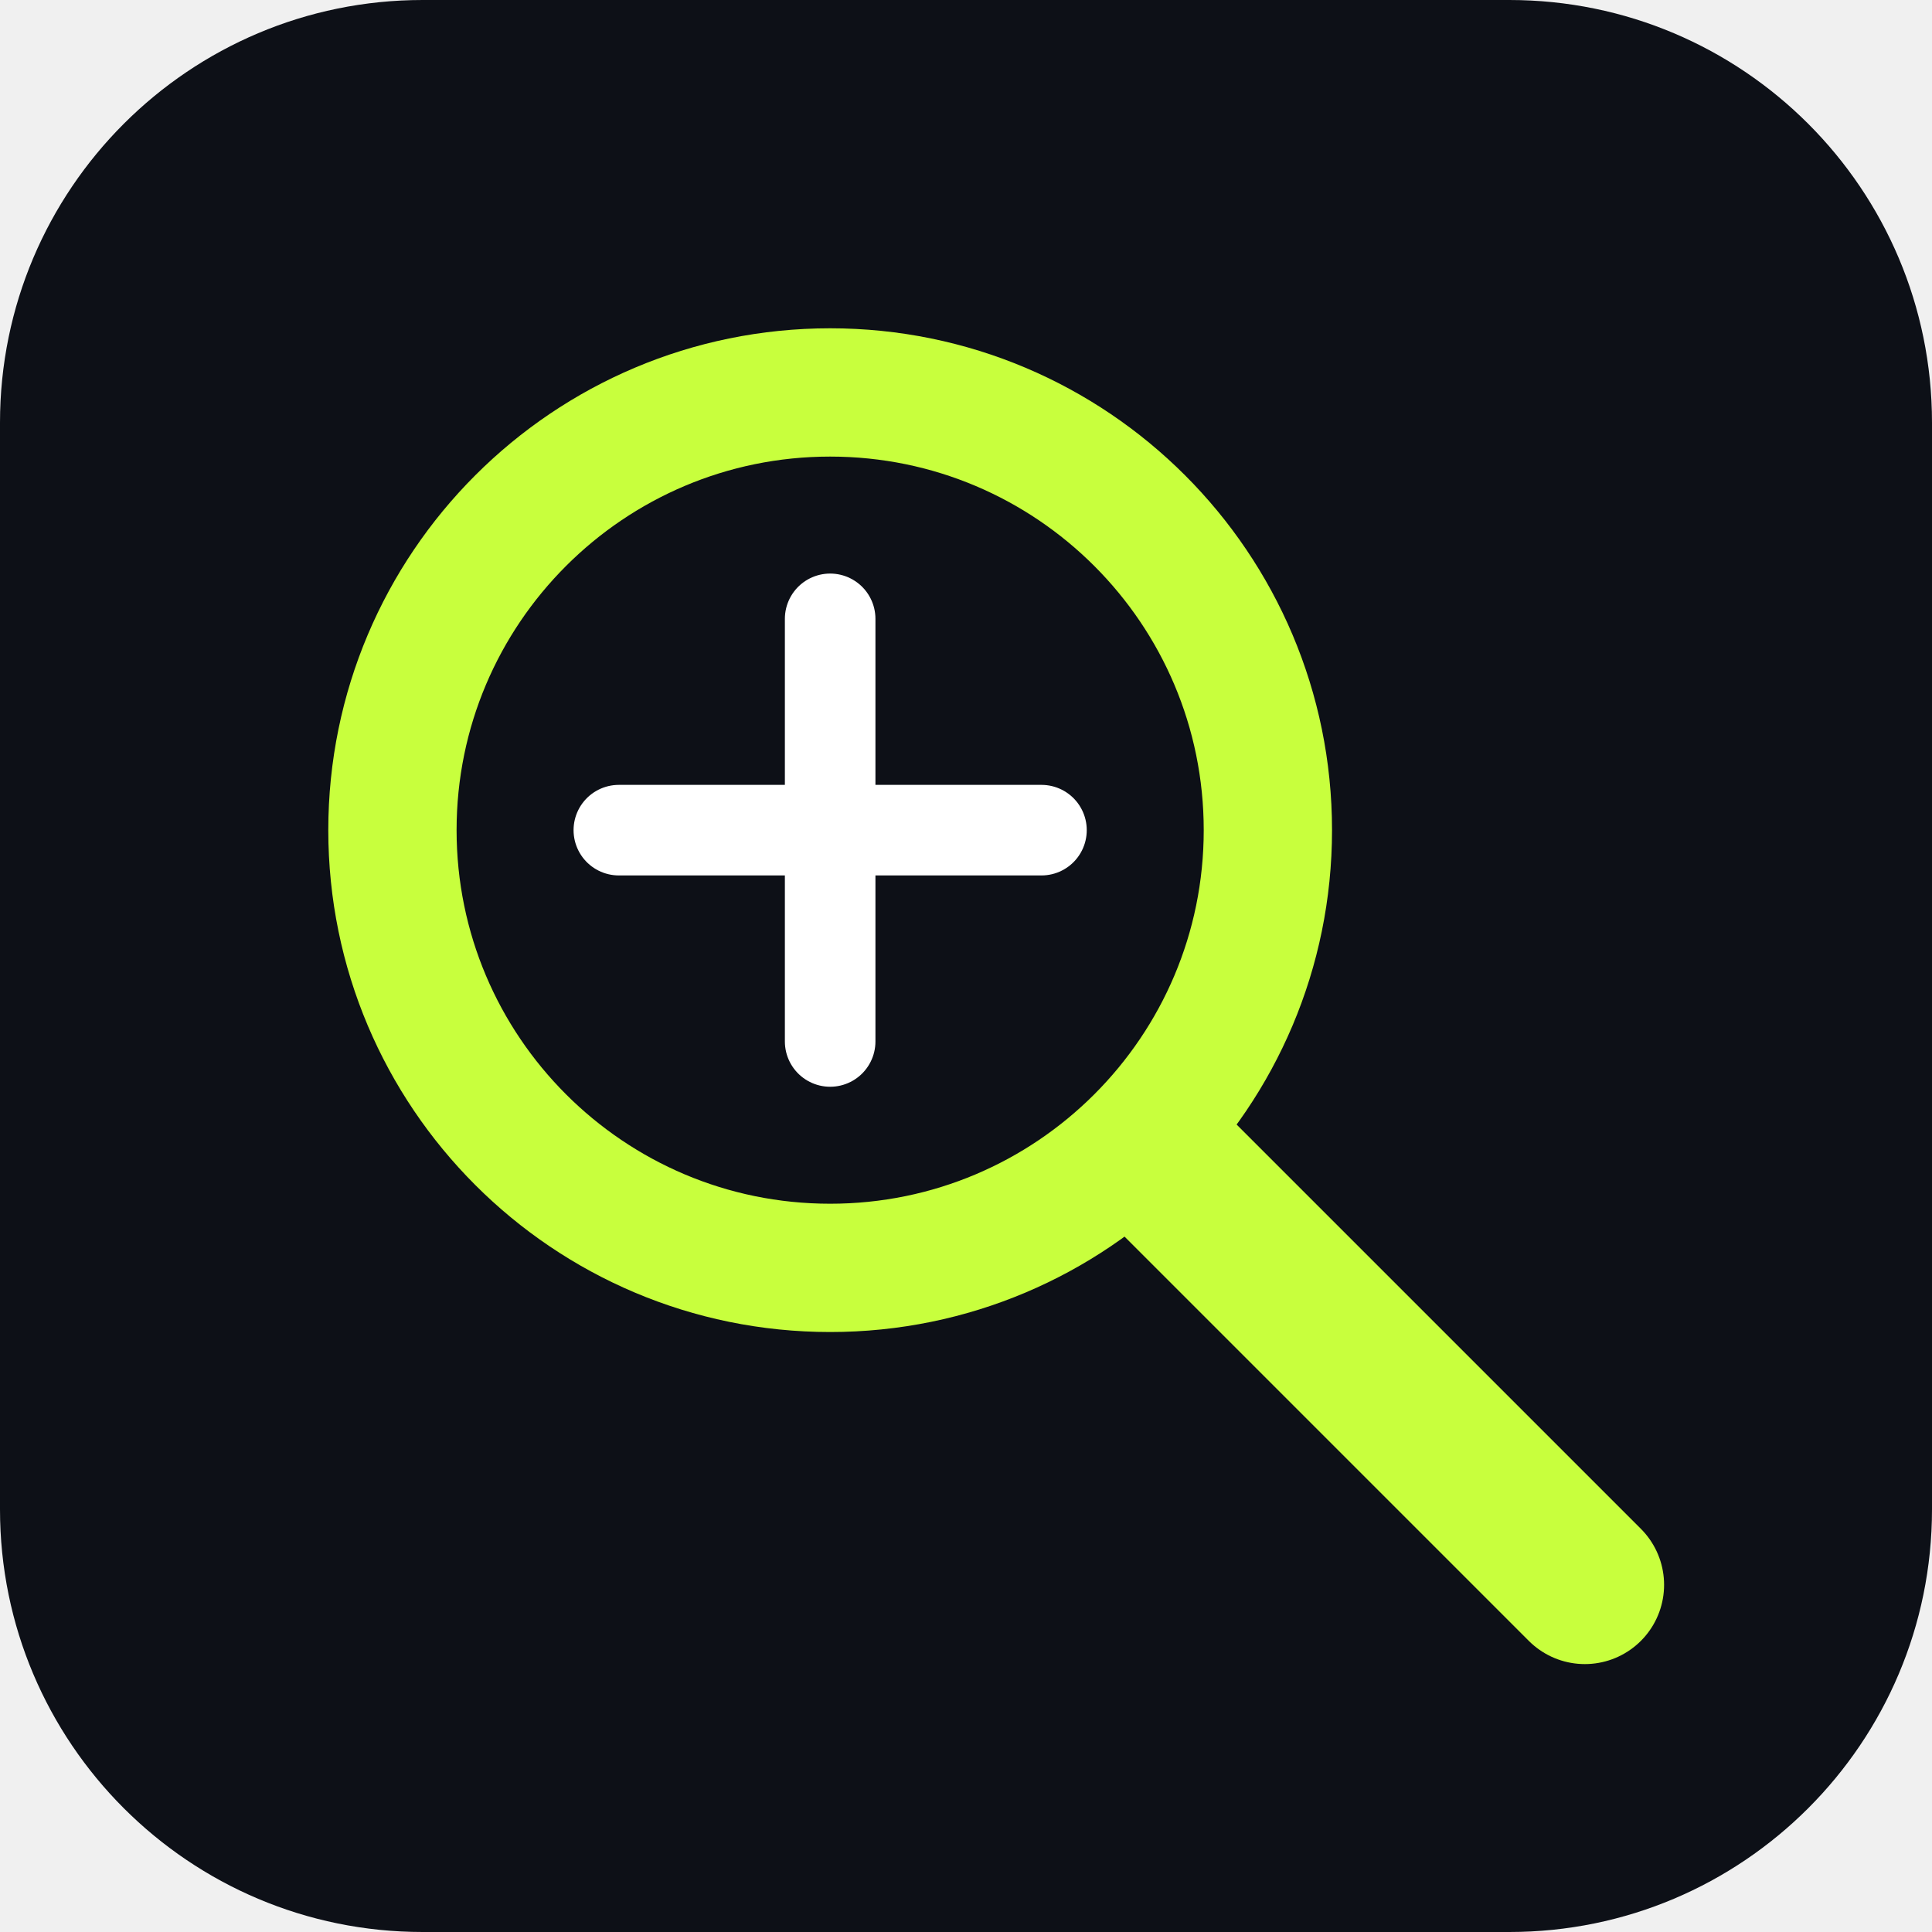
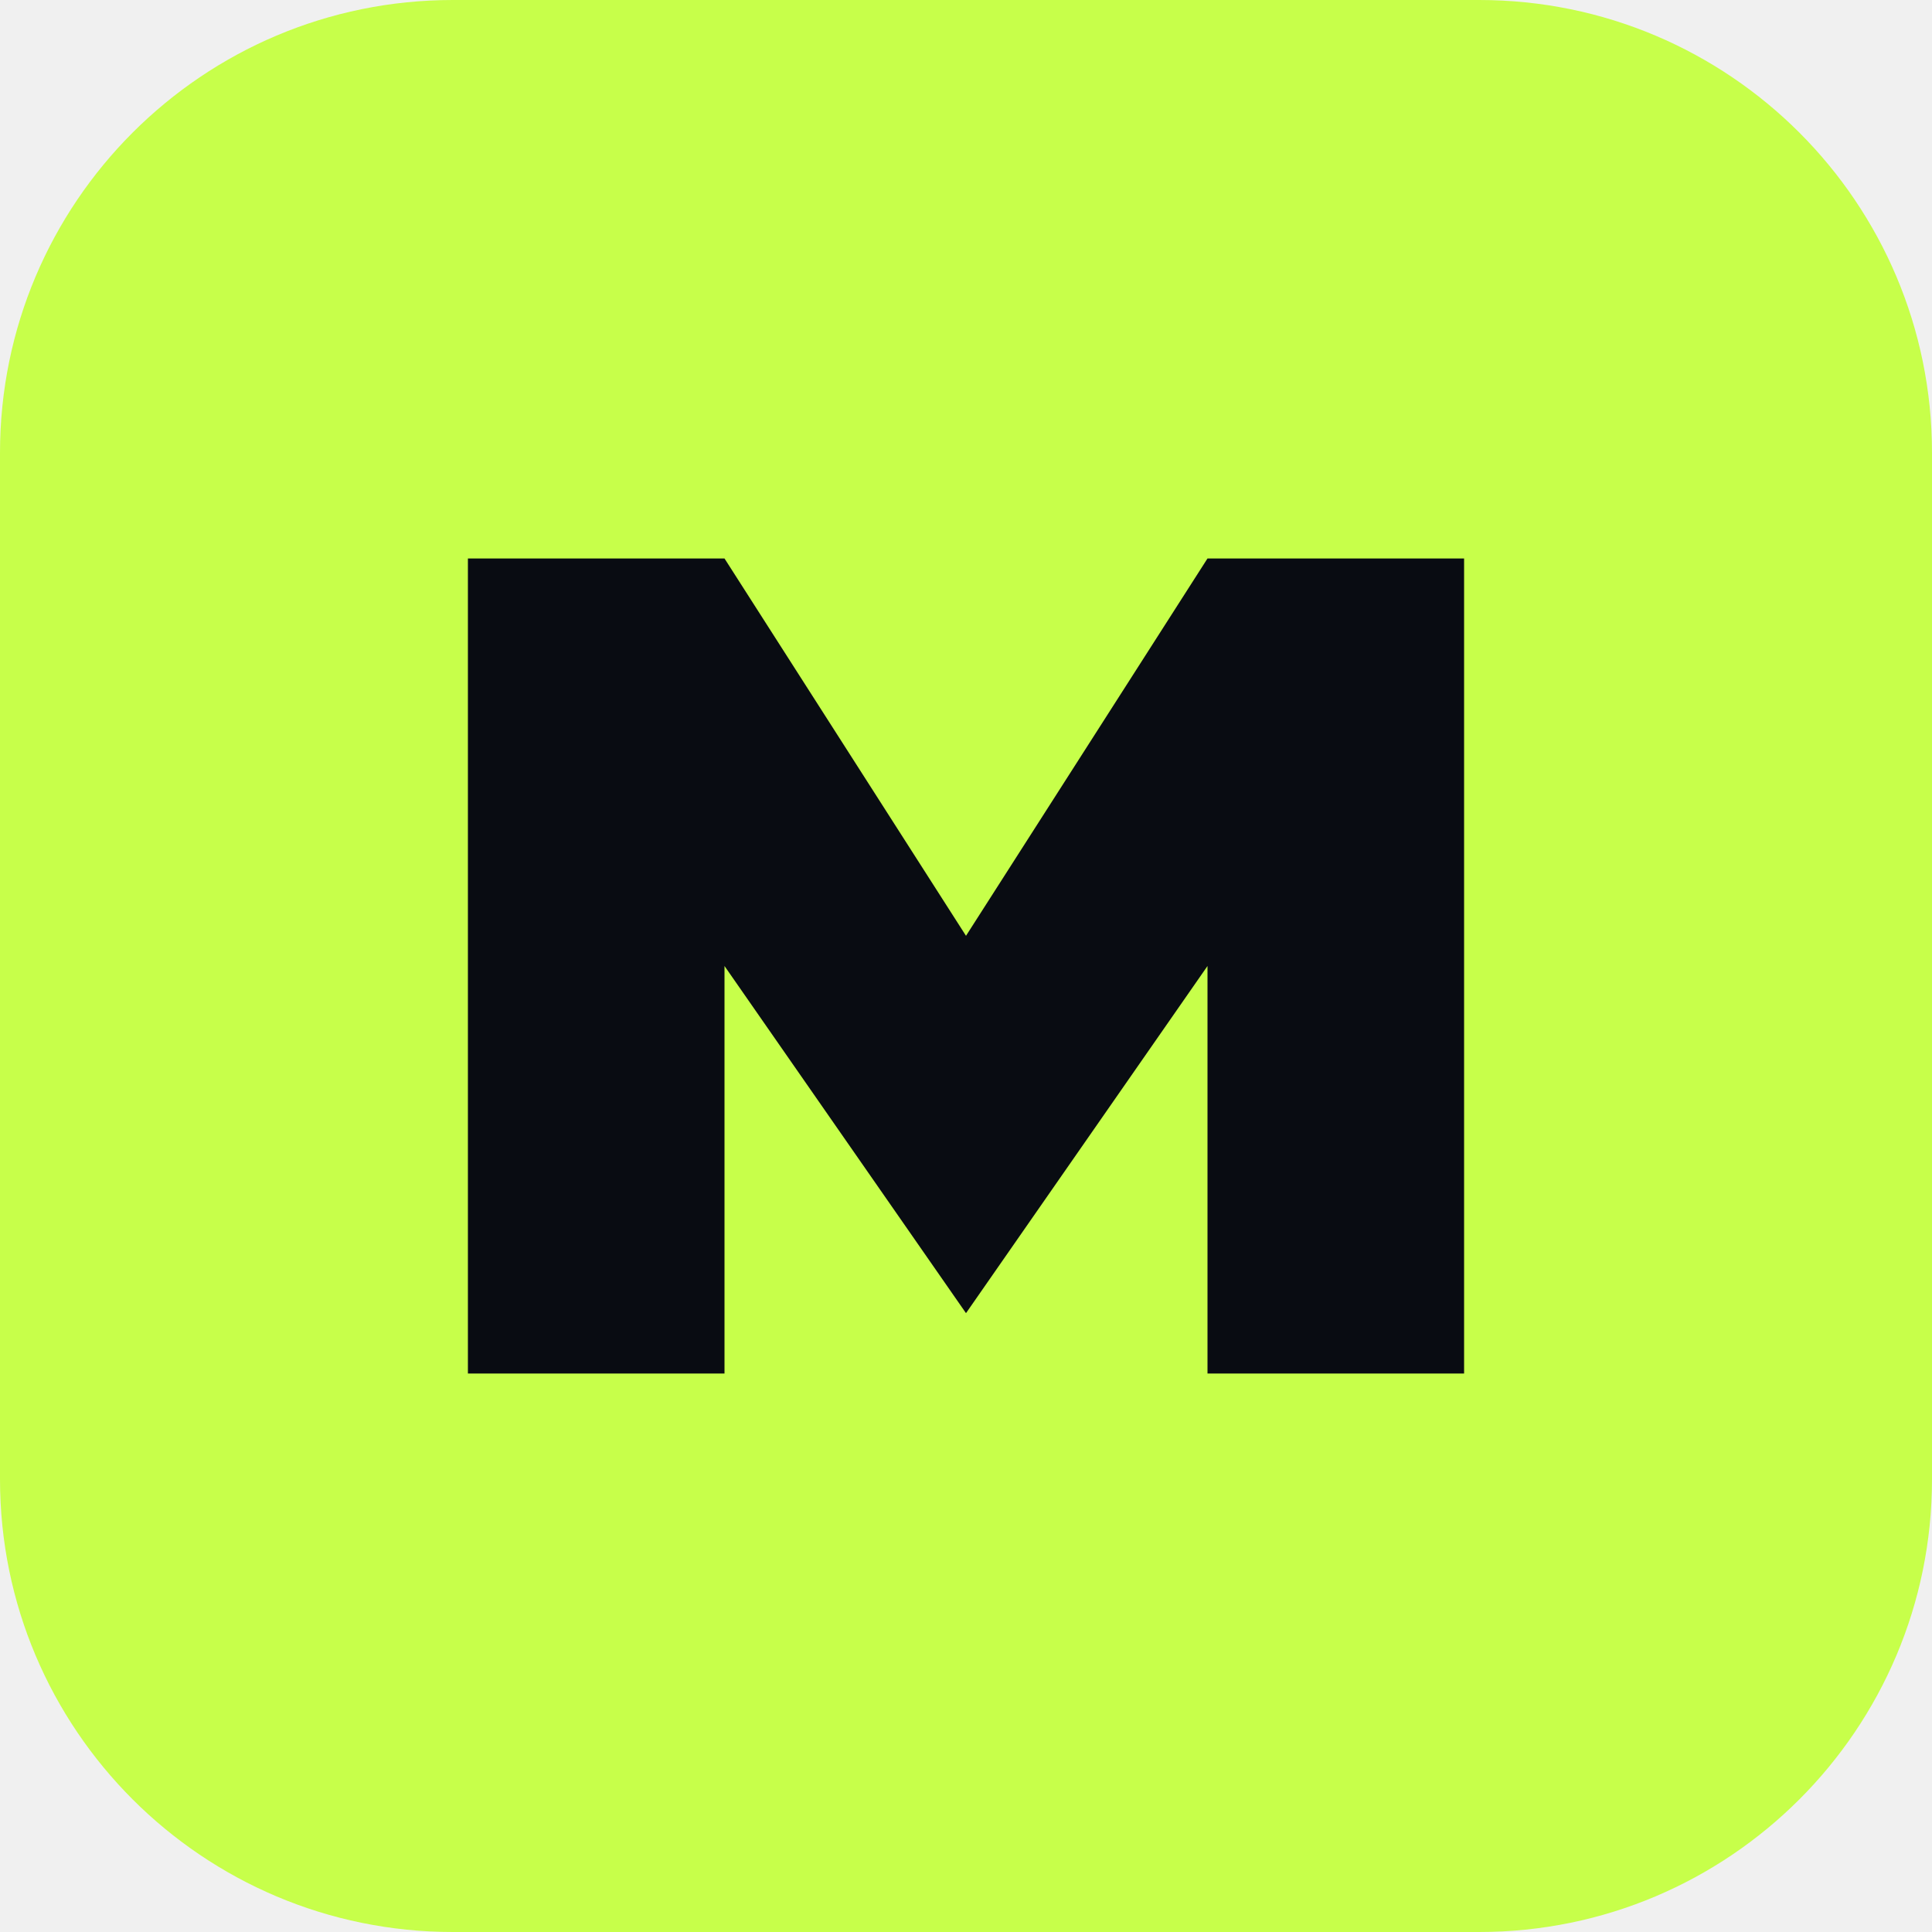
- <svg xmlns="http://www.w3.org/2000/svg" viewBox="0 0 512 512">
-   <rect width="512" height="512" rx="112" fill="#0d1017" />
-   <circle cx="220" cy="220" r="116" fill="none" stroke="#c8ff3d" stroke-width="34" />
-   <path d="M305 305 420 420" stroke="#c8ff3d" stroke-width="42" stroke-linecap="round" />
-   <path d="M164 220h112M220 164v112" stroke="#fff" stroke-width="24" stroke-linecap="round" />
+ <svg xmlns="http://www.w3.org/2000/svg" viewBox="0 0 128 128">
+   <rect width="128" height="128" rx="30" fill="#c7ff4a" />
+   <path d="M31 91V37h17l16 25 16-25h17v54H80V64L64 87 48 64v27H31Z" fill="#090c12" />
</svg>
